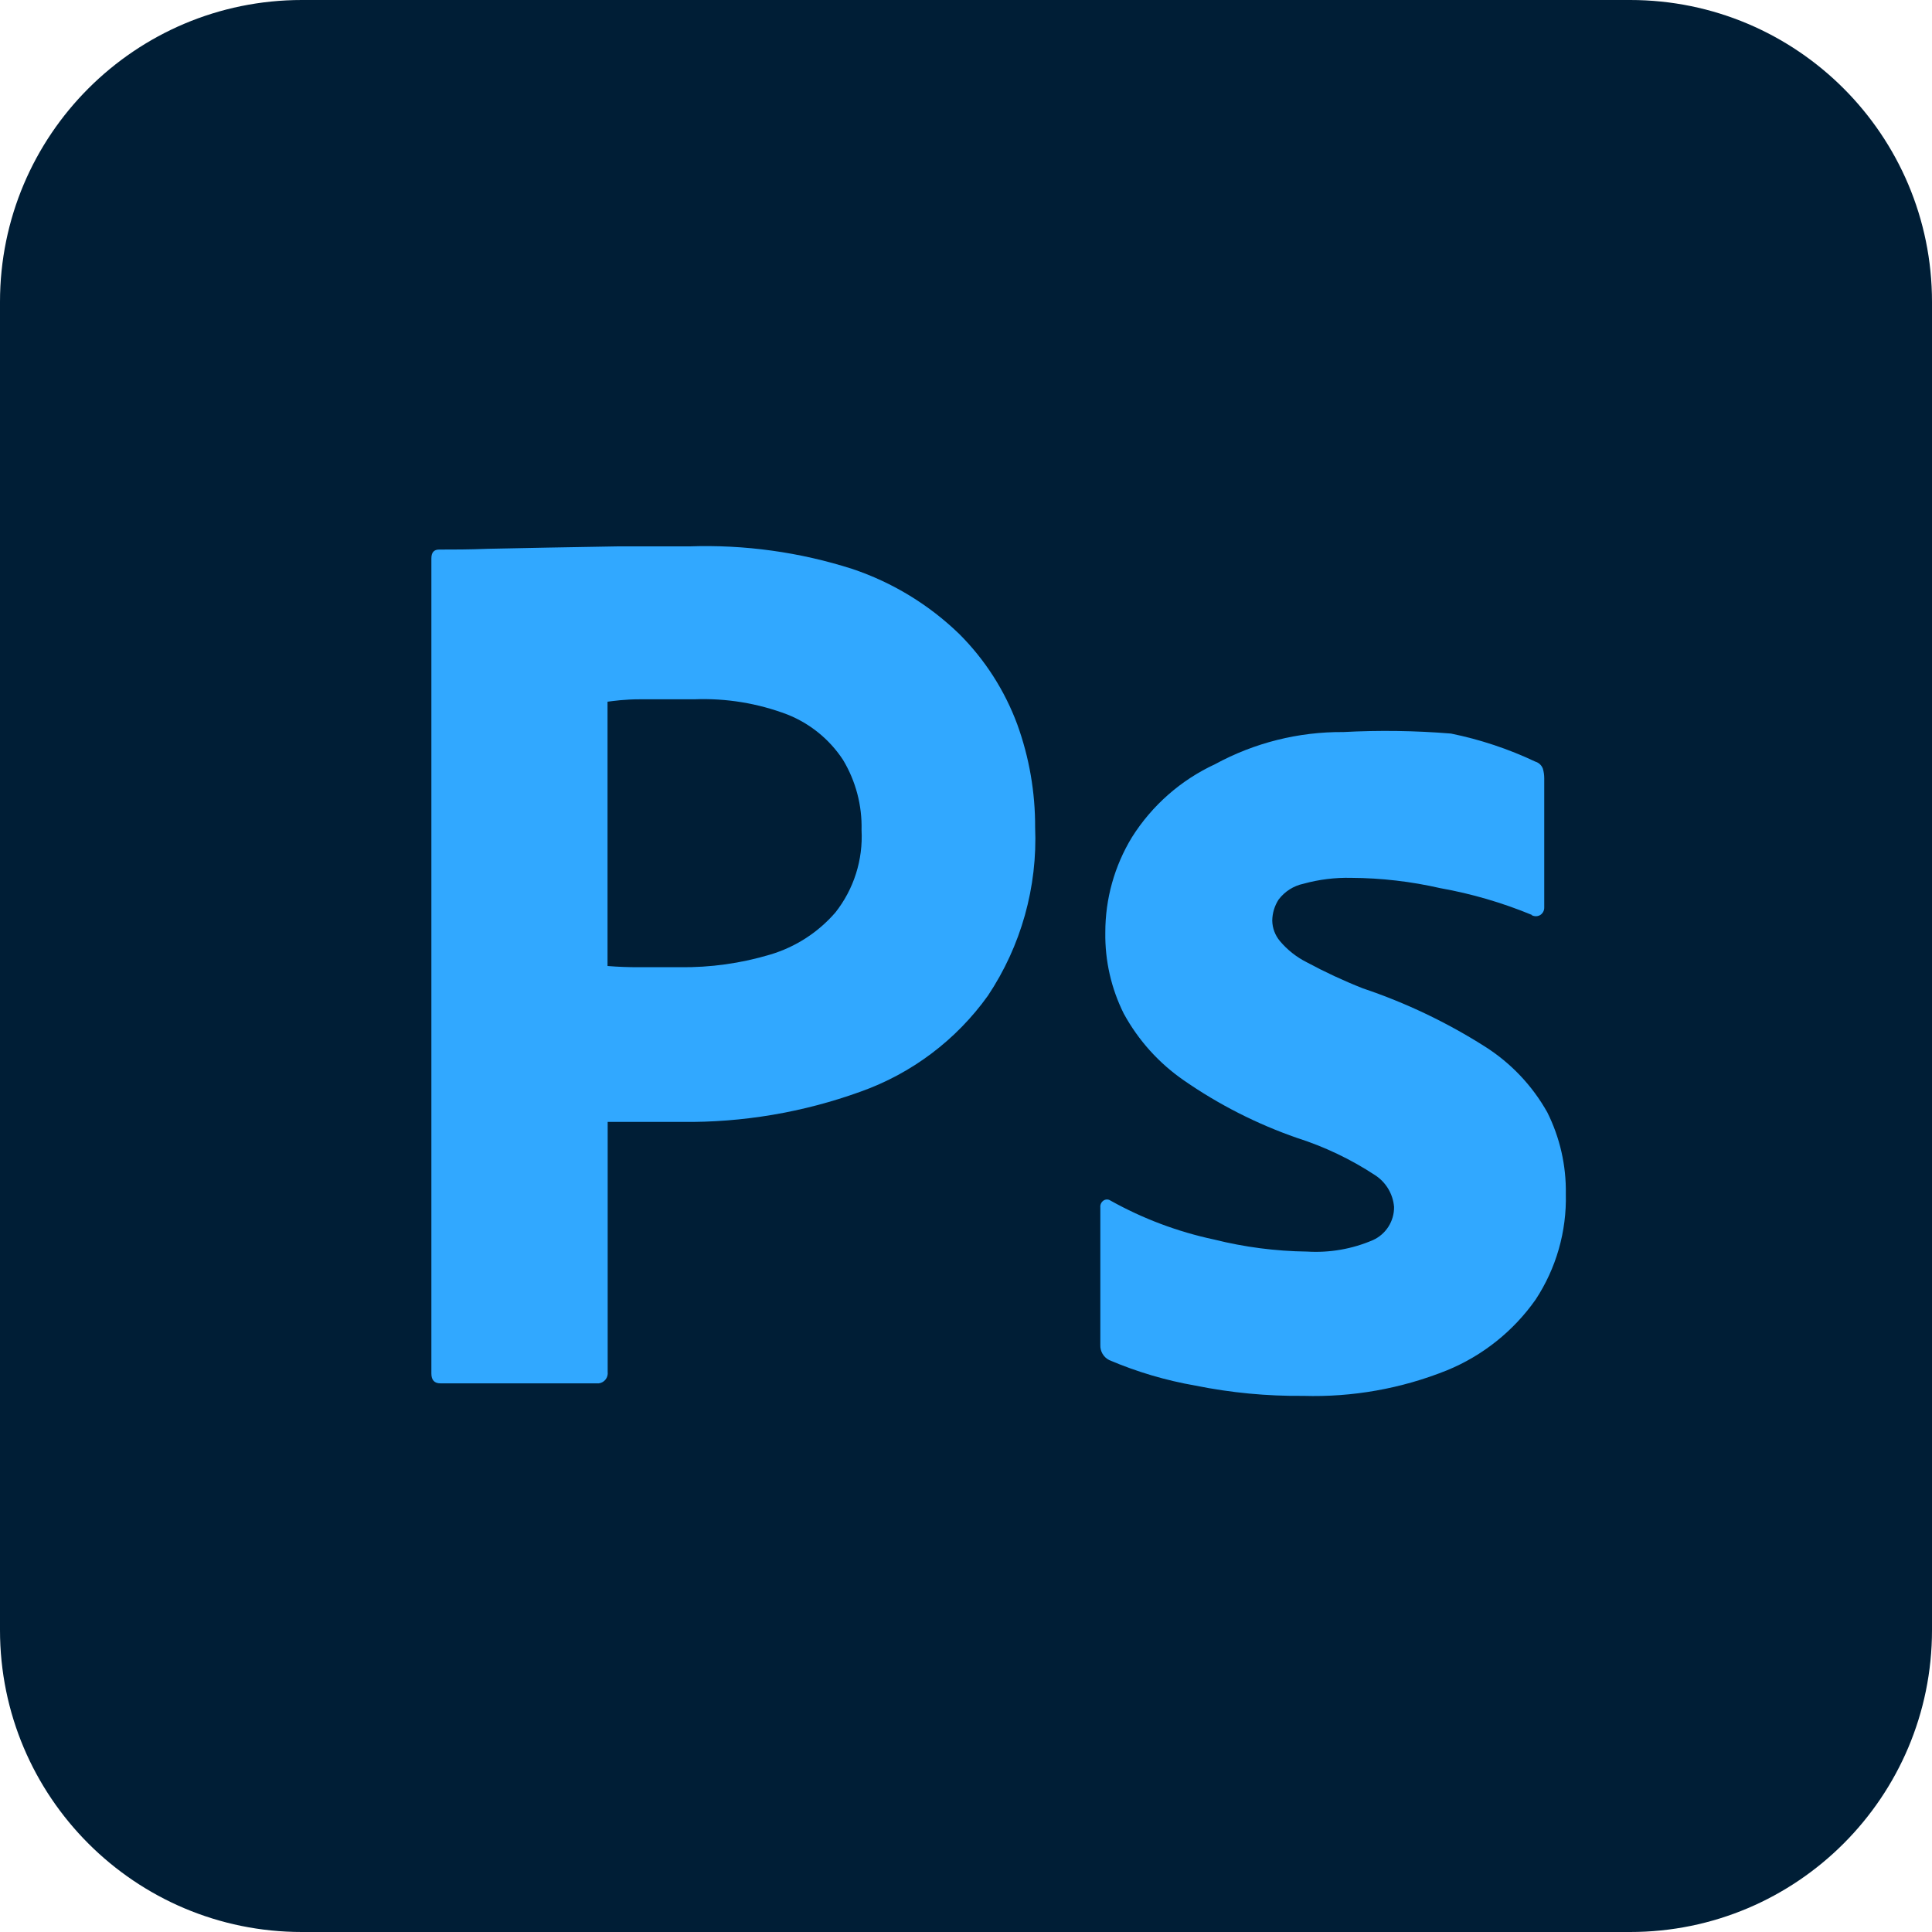
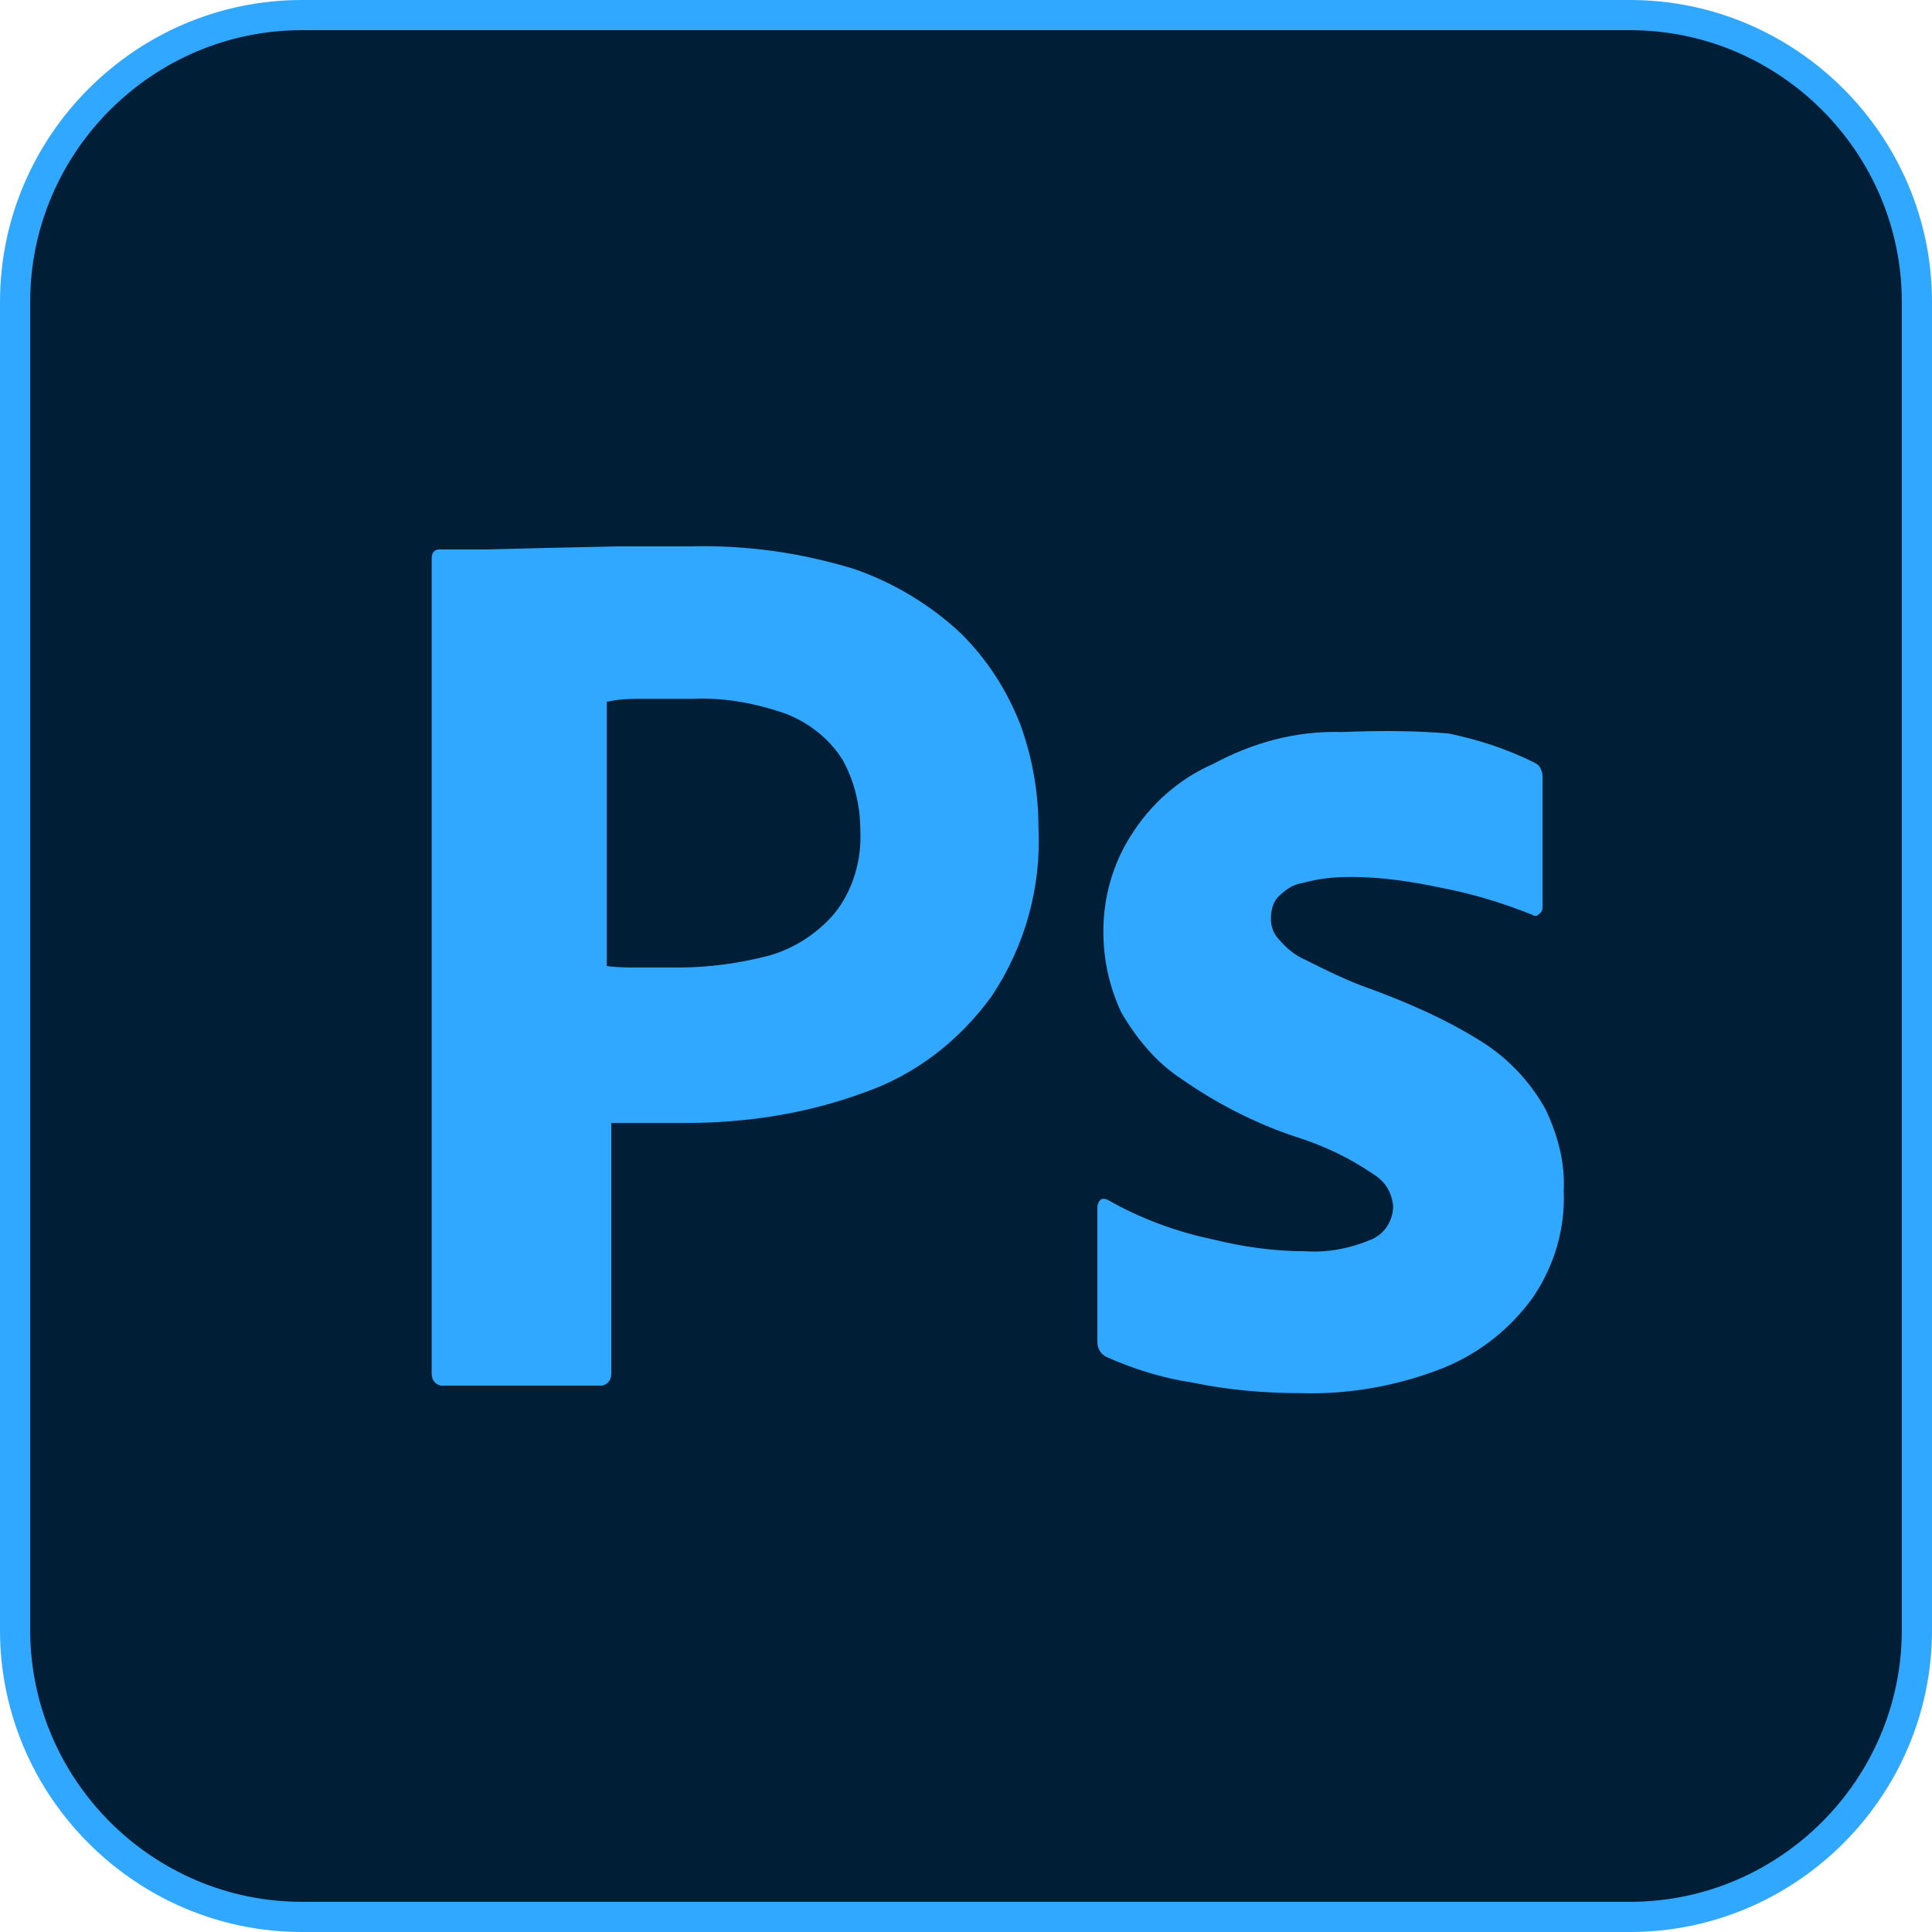
- <svg xmlns="http://www.w3.org/2000/svg" viewBox="0 0 128 128">
-   <defs>
-     <style>.cls-1{fill:#001e36;}.cls-2{fill:#31a8ff;}</style>
-   </defs>
-   <g id="Layer_2" data-name="Layer 2">
-     <g id="Слой_1" data-name="Слой 1">
+ <svg xmlns="http://www.w3.org/2000/svg" version="1.1" id="Layer_1" x="0px" y="0px" viewBox="0 0 128 128" style="enable-background:new 0 0 128 128;" xml:space="preserve">
+   <style type="text/css">
+ 	.st0{fill:#001E36;}
+ 	.st1{fill:#31A8FF;}
+ </style>
+   <g id="Layer_2_00000108309149103822957330000000516451113125302160_">
+     <g id="Слой_1">
      <g id="Photoshop">
-         <rect id="Прямоугольник_22" data-name="Прямоугольник 22" class="cls-1" width="128" height="128" rx="20" />
-         <path id="Контур_44" data-name="Контур 44" class="cls-2" d="M28.58,91v-54c0-.4.17-.59.51-.59.9,0,2,0,3.21-.05l4-.08,4.56-.08c1.61,0,3.2,0,4.78,0A31.84,31.84,0,0,1,56.49,37.7,18.78,18.78,0,0,1,63.55,42a16.63,16.63,0,0,1,3.85,6,19.8,19.8,0,0,1,1.18,6.81,18.71,18.71,0,0,1-3.13,11.16A17.63,17.63,0,0,1,57,72.33a33.67,33.67,0,0,1-11.84,2c-1.24,0-2.12,0-2.62,0s-1.27,0-2.28,0V90.89a.68.68,0,0,1-.58.76H29.17C28.78,91.65,28.58,91.43,28.58,91ZM40.25,46.49V64c.73.06,1.41.08,2,.08h2.79a20,20,0,0,0,6-.84,9.18,9.18,0,0,0,4.31-2.79A8.11,8.11,0,0,0,57.08,55a8.6,8.6,0,0,0-1.23-4.66,7.9,7.9,0,0,0-3.68-3A15.64,15.64,0,0,0,46,46.33c-1.35,0-2.55,0-3.59,0S40.64,46.44,40.25,46.49Z" />
-         <path id="Контур_45" data-name="Контур 45" class="cls-2" d="M101.5,60.62a29.33,29.33,0,0,0-6.09-1.78,27.06,27.06,0,0,0-5.88-.68,10.94,10.94,0,0,0-3.17.39,2.79,2.79,0,0,0-1.65,1.05A2.63,2.63,0,0,0,84.29,61a2.17,2.17,0,0,0,.51,1.35,5.6,5.6,0,0,0,1.77,1.4,34.81,34.81,0,0,0,3.72,1.73,37.22,37.22,0,0,1,8.08,3.85,12.27,12.27,0,0,1,4.14,4.36,11.66,11.66,0,0,1,1.23,5.41,12.19,12.19,0,0,1-2,7,13.39,13.39,0,0,1-5.88,4.69,23.63,23.63,0,0,1-9.51,1.69,34.31,34.31,0,0,1-7.15-.68,25.85,25.85,0,0,1-5.71-1.69,1.07,1.07,0,0,1-.59-1V80a.49.49,0,0,1,.21-.46.41.41,0,0,1,.46,0,24.54,24.54,0,0,0,6.86,2.58,26.76,26.76,0,0,0,6.17.8,9.56,9.56,0,0,0,4.36-.76,2.38,2.38,0,0,0,1.4-2.2,2.78,2.78,0,0,0-1.27-2.11,21.09,21.09,0,0,0-5.16-2.46,31,31,0,0,1-7.48-3.8,12.85,12.85,0,0,1-4-4.44,11.64,11.64,0,0,1-1.22-5.37A12.08,12.08,0,0,1,75,55.46a12.93,12.93,0,0,1,5.5-4.83A17.49,17.49,0,0,1,89,48.5a53,53,0,0,1,7.13.1,24.48,24.48,0,0,1,5.59,1.86.76.76,0,0,1,.5.47,2.23,2.23,0,0,1,.09.63v8.55a.58.58,0,0,1-.26.51.57.57,0,0,1-.59,0Z" />
+         <g>
+           <path class="st0" d="M20,127c-10.5,0-19-8.5-19-19V20C1,9.5,9.5,1,20,1h88c10.5,0,19,8.5,19,19v88c0,10.5-8.5,19-19,19H20z" />
+           <path class="st1" d="M108,2c9.9,0,18,8.1,18,18v88c0,9.9-8.1,18-18,18H20c-9.9,0-18-8.1-18-18V20c0-9.9,8.1-18,18-18H108 M108,0      H20C9,0,0,9,0,20v88c0,11,9,20,20,20h88c11,0,20-9,20-20V20C128,9,119,0,108,0L108,0z" />
+         </g>
+         <path id="Контур_44" class="st1" d="M28.6,91V37c0-0.4,0.2-0.6,0.5-0.6c0.9,0,2,0,3.2,0l4-0.1l4.6-0.1c1.6,0,3.2,0,4.8,0     c3.7-0.1,7.3,0.4,10.9,1.5c2.6,0.9,5.1,2.4,7.1,4.3c1.7,1.7,3,3.7,3.9,6c0.8,2.2,1.2,4.5,1.2,6.8c0.2,4-0.9,7.9-3.1,11.2     c-2.1,2.9-5,5.2-8.5,6.4c-3.8,1.4-7.8,2-11.8,2c-1.2,0-2.1,0-2.6,0s-1.3,0-2.3,0V91c0,0.4-0.2,0.7-0.6,0.8H29.2     C28.8,91.7,28.6,91.4,28.6,91z M40.2,46.5V64c0.7,0.1,1.4,0.1,2,0.1H45c2,0,4.1-0.3,6-0.8c1.7-0.5,3.2-1.5,4.3-2.8     C56.5,59,57.1,57,57,55c0-1.6-0.4-3.3-1.2-4.7c-0.9-1.4-2.2-2.4-3.7-3c-2-0.7-4.1-1.1-6.2-1c-1.3,0-2.5,0-3.6,0     S40.6,46.4,40.2,46.5z" />
+         <path id="Контур_45" class="st1" d="M101.5,60.6c-2-0.8-4-1.4-6.1-1.8c-1.9-0.4-3.9-0.7-5.9-0.7c-1.1,0-2.1,0.1-3.2,0.4     c-0.7,0.1-1.2,0.5-1.7,1c-0.3,0.4-0.4,0.9-0.4,1.4s0.2,1,0.5,1.3c0.5,0.6,1.1,1.1,1.8,1.4c1.2,0.6,2.4,1.2,3.7,1.7     c2.8,1,5.6,2.2,8.1,3.8c1.7,1.1,3.1,2.6,4.1,4.4c0.8,1.7,1.3,3.5,1.2,5.4c0.1,2.5-0.6,4.9-2,7c-1.5,2.1-3.5,3.7-5.9,4.7     c-3,1.2-6.3,1.8-9.5,1.7c-2.4,0-4.8-0.2-7.2-0.7c-2-0.3-3.9-0.9-5.7-1.7c-0.4-0.2-0.6-0.6-0.6-1V80c0-0.2,0.1-0.4,0.2-0.5     s0.3-0.1,0.5,0c2.1,1.2,4.5,2.1,6.9,2.6c2,0.5,4.1,0.8,6.2,0.8c1.5,0.1,3-0.2,4.4-0.8c0.9-0.4,1.4-1.3,1.4-2.2     c-0.1-0.9-0.5-1.6-1.3-2.1c-1.6-1.1-3.3-1.9-5.2-2.5c-2.7-0.9-5.2-2.2-7.5-3.8c-1.7-1.1-3-2.7-4-4.4c-0.8-1.7-1.2-3.5-1.2-5.4     c0-2.2,0.6-4.4,1.8-6.3c1.3-2.1,3.2-3.8,5.5-4.8c2.6-1.4,5.5-2.2,8.5-2.1c2.4-0.1,4.8-0.1,7.1,0.1c1.9,0.4,3.8,1,5.6,1.9     c0.2,0.1,0.4,0.2,0.5,0.5c0.1,0.2,0.1,0.4,0.1,0.6v8.5c0,0.2-0.1,0.4-0.3,0.5C101.9,60.7,101.6,60.7,101.5,60.6L101.5,60.6z" />
      </g>
    </g>
  </g>
</svg>
